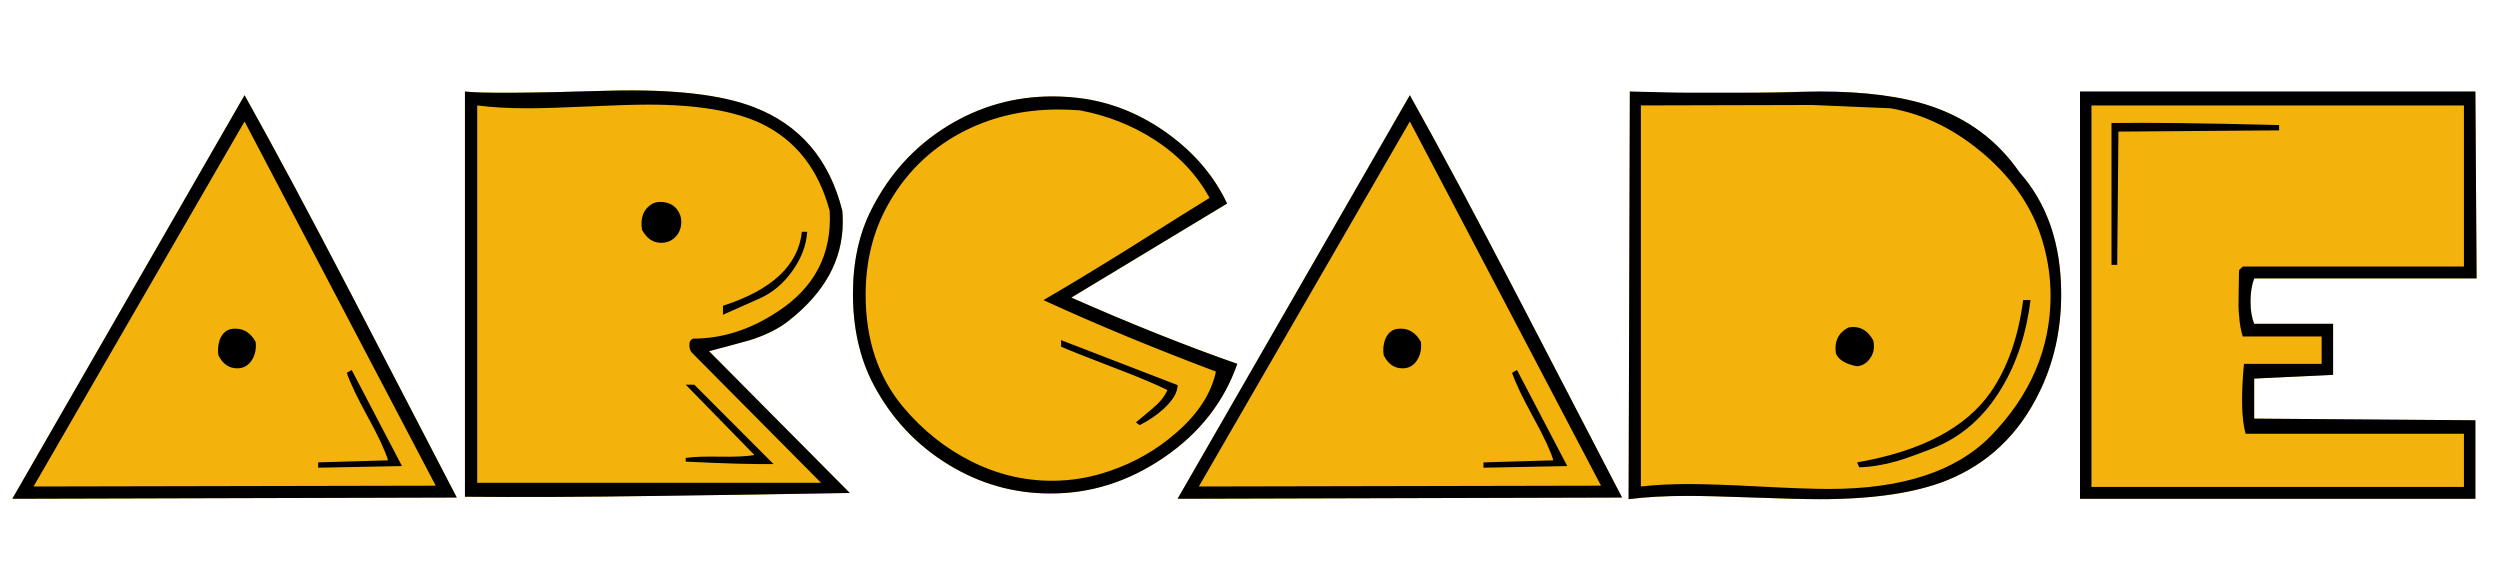
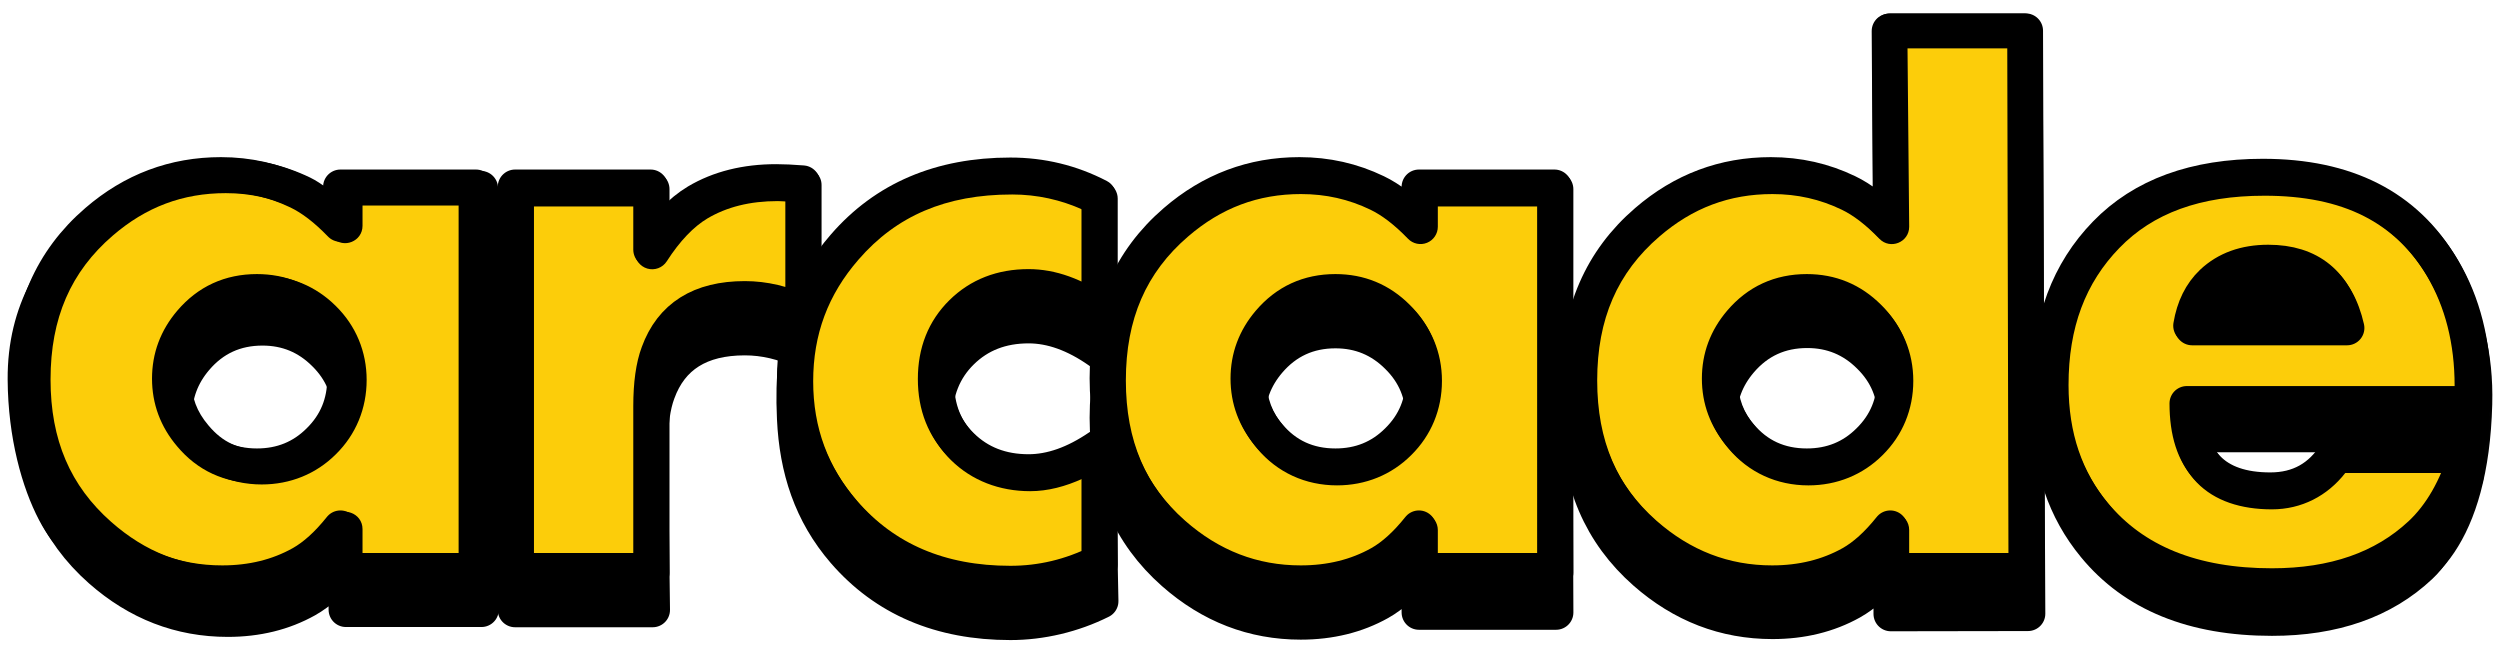
- <svg xmlns="http://www.w3.org/2000/svg" width="566.929" height="129.21" xml:space="preserve">
-   <g fill="#F4B20C">
-     <path d="M2.794 113.106 55.462 21.59c6.676 11.93 14.773 27.044 24.295 45.341l23.829 45.896-100.792.279zm55.17-35.605c.186 1.484-.062 2.813-.742 3.986-.804 1.362-1.947 2.04-3.431 2.04-1.854 0-3.277-.987-4.265-2.967a7.182 7.182 0 0 1 .278-3.431c.494-1.359 1.328-2.193 2.503-2.504a6.852 6.852 0 0 1 1.113-.093c1.916.002 3.431.992 4.544 2.969zM192.707 111.79c-14.467.252-28.935.473-43.403.663-17.313.25-31.935.313-43.867.189V20.755c3.461.434 14.372.371 32.731-.185 14.464-.371 25.374.866 32.73 3.709 10.508 4.019 17.214 11.869 20.121 23.552.06.804.093 1.639.093 2.505 0 8.593-4.142 16.104-12.426 22.533-2.227 1.731-5.101 3.153-8.625 4.265a501.97 501.97 0 0 1-9.273 2.504l31.919 32.152zm-38.406-62.847c.123.433.186.897.186 1.391 0 1.36-.434 2.488-1.298 3.384-.866.896-1.947 1.344-3.245 1.344-1.855 0-3.308-.987-4.358-2.966-.433-2.782.371-4.759 2.411-5.934a4.088 4.088 0 0 1 1.669-.371c2.347 0 3.893 1.051 4.635 3.152zm21.124 56.298c-4.508.061-11.148-.126-19.919-.561v-.842c1.73-.249 4.326-.344 7.789-.279 3.461.061 6.057-.064 7.788-.373l-15.577-15.949 1.945.003 17.974 18.001zm7.619-52.681c-.185 3.029-1.298 5.98-3.337 8.854-2.041 2.875-4.513 4.96-7.418 6.259l-8.344 3.709v-2.041c11.126-3.584 17.091-9.18 17.895-16.782h1.204zM280.586 82.507c-3.029 8.655-8.576 15.732-16.643 21.234-8.066 5.5-16.675 8.22-25.823 8.158-8.284 0-16.01-2.21-23.181-6.629-7.171-4.42-12.765-10.4-16.783-17.941-3.152-5.935-4.729-12.825-4.729-20.677 0-7.356 1.421-13.783 4.266-19.286 4.017-7.913 9.689-14.141 17.014-18.684 7.326-4.544 15.314-6.815 23.969-6.815 2.472 0 4.945.186 7.418.556 6.675 1.052 12.918 3.679 18.729 7.88 6.058 4.39 10.538 9.676 13.444 15.856-7.85 4.761-19.626 11.868-35.326 21.326 13.6 5.999 26.149 11.006 37.645 15.022zM267.05 87.33c0 1.608-1.02 3.37-3.06 5.285-1.608 1.483-3.462 2.75-5.563 3.802l-.835-.649a185.33 185.33 0 0 0 3.895-3.245c1.607-1.359 2.688-2.72 3.245-4.08-2.906-1.421-6.894-3.09-11.961-5.007-6.119-2.348-10.168-3.955-12.146-4.82V77.13l26.425 10.2zM267.049 113.106l52.667-91.516c6.676 11.93 14.773 27.044 24.295 45.341l23.829 45.896-100.791.279zm55.17-35.605c.185 1.484-.063 2.813-.742 3.986-.805 1.362-1.947 2.04-3.432 2.04-1.854 0-3.276-.987-4.266-2.967a7.158 7.158 0 0 1 .278-3.431c.494-1.359 1.329-2.193 2.504-2.504a6.849 6.849 0 0 1 1.112-.093c1.917.002 3.433.992 4.546 2.969zm33.195 28.188-19.01.371v-1.206l15.857-.463c-.682-2.226-2.195-5.472-4.545-9.736-2.473-4.512-4.079-7.882-4.821-10.106l1.112-.649 11.407 21.789zM462.414 89.046c-4.636 9.501-11.623 16.133-20.955 19.896-7.109 2.837-16.69 4.256-28.745 4.256-3.276 0-8.283-.125-15.02-.371-6.738-.247-11.746-.371-15.022-.371-5.067 0-9.518.247-13.351.742l.278-92.443c3.709.371 7.941.557 12.701.557 3.276 0 8.314-.093 15.115-.278 6.799-.186 11.869-.278 15.205-.278 10.323 0 18.762 1.111 25.313 3.331 8.406 2.838 15.083 7.834 20.028 14.992 6.306 7.094 9.457 16.317 9.457 27.667.001 8.082-1.667 15.516-5.004 22.3zM424.768 77.13c.124.434.186.896.186 1.392 0 1.112-.356 2.117-1.066 3.013-.711.896-1.622 1.407-2.735 1.529-2.597-.492-4.204-1.451-4.821-2.873a8.385 8.385 0 0 1-.093-1.205c0-2.164.988-3.74 2.967-4.73a6.85 6.85 0 0 1 1.113-.092c1.853 0 3.337.989 4.449 2.966zm35.699-9.087c-.928 7.543-3.093 14.157-6.491 19.842-3.957 6.677-9.212 11.282-15.764 13.816-3.648 1.421-6.338 2.379-8.065 2.874-3.029.866-5.874 1.328-8.531 1.392l-.464-1.113c14.525-2.535 24.603-7.82 30.228-15.855 3.832-5.501 6.306-12.485 7.418-20.955h1.669zM561.625 63.129h-50.44c-.557 1.498-.835 3.246-.835 5.241 0 1.997.278 3.68.835 5.053h17.895v11.589l-17.895.835v9.087l50.162.371v17.802h-89.662V20.755h89.662l.278 42.374zM516.84 29.563l-36.439.278-.278 30.228h-1.297V27.895c8.529-.122 21.2.033 38.015.464v1.204z" />
+ <svg xmlns="http://www.w3.org/2000/svg" xmlns:ns1="http://www.openswatchbook.org/uri/2009/osb" xmlns:xlink="http://www.w3.org/1999/xlink" version="1.1" id="Ebene_1" x="0px" y="0px" width="505" height="132" viewBox="0 0 505 132" enable-background="new 0 0 566.929 458.929" xml:space="preserve">
+   <defs id="defs3365">
+     <linearGradient id="linearGradient5671" ns1:paint="solid">
+       <stop style="stop-color:#000000;stop-opacity:1;" offset="0" id="stop5673" />
+     </linearGradient>
+     <linearGradient id="linearGradient5651">
+       <stop style="stop-color:#ff8800;stop-opacity:1;" offset="0" id="stop5653" />
+       <stop style="stop-color:#ff8800;stop-opacity:0;" offset="1" id="stop5655" />
+     </linearGradient>
+     <radialGradient xlink:href="#linearGradient5651" id="radialGradient5657" cx="286.586" cy="312.824" fx="286.586" fy="312.824" r="250.295" gradientTransform="matrix(1,0,0,0.2705977,0,228.1742)" gradientUnits="userSpaceOnUse" />
+     <linearGradient xlink:href="#linearGradient5671" id="linearGradient5675" x1="36.292" y1="312.824" x2="536.881" y2="312.824" gradientUnits="userSpaceOnUse" />
+   </defs>
+   <g id="g878" transform="translate(0,-8.316324)">
+     <g transform="translate(0.1977016,0.2504028)" id="g959">
+       <path style="fill:#000000;fill-opacity:0.99;stroke:none;stroke-width:0.589;stroke-linecap:round;stroke-linejoin:round;stroke-miterlimit:4;stroke-dasharray:none;stroke-opacity:1;paint-order:stroke fill markers" d="m 480.01,47.553 v 82.877 c 11.315,-2.289 22.487,-12.94 23.227,-40.682 0.556,-20.863 -9.389,-35.116 -23.227,-42.195 z" id="path897" />
+       <path id="path3364" style="font-style:normal;font-variant:normal;font-weight:bold;font-stretch:normal;font-size:170.944px;line-height:7%;font-family:Aharoni;-inkscape-font-specification:'Aharoni, Bold';text-align:start;letter-spacing:-10.96px;word-spacing:-12.87px;writing-mode:lr-tb;text-anchor:start;fill:#000000;fill-opacity:1;stroke:#000000;stroke-width:7;stroke-linecap:round;stroke-linejoin:round;stroke-miterlimit:4;stroke-dasharray:none;stroke-opacity:1" d="m 97.056,131.224 h -27.378 v -9.107 c -2.615,3.283 -5.259,5.676 -7.93,7.178 -4.674,2.615 -9.988,3.923 -15.943,3.923 -9.627,0 -18.196,-3.311 -25.708,-9.933 -8.959,-7.902 -13.438,-18.363 -13.438,-31.384 0,-13.244 4.591,-23.816 13.772,-31.718 7.29,-6.288 15.664,-9.432 25.124,-9.432 5.509,0 10.684,1.169 15.525,3.506 2.782,1.335 5.648,3.534 8.597,6.594 v -7.596 h 27.378 z M 70.513,91.985 c 0,-4.897 -1.725,-9.042 -5.175,-12.437 -3.45,-3.45 -7.623,-5.175 -12.52,-5.175 -5.453,0 -9.933,2.059 -13.438,6.177 -2.838,3.339 -4.257,7.15 -4.257,11.435 0,4.285 1.419,8.096 4.257,11.435 3.45,4.118 7.93,6.177 13.438,6.177 4.952,0 9.126,-1.697 12.52,-5.092 3.45,-3.394 5.175,-7.568 5.175,-12.52 z" />
+       <path id="path3366" style="font-style:normal;font-variant:normal;font-weight:bold;font-stretch:normal;font-size:170.944px;line-height:7%;font-family:Aharoni;-inkscape-font-specification:'Aharoni, Bold';text-align:start;letter-spacing:-10.96px;word-spacing:-12.87px;writing-mode:lr-tb;text-anchor:start;fill:#000000;fill-opacity:1;stroke:#000000;stroke-width:7;stroke-linecap:round;stroke-linejoin:round;stroke-miterlimit:4;stroke-dasharray:none;stroke-opacity:1" d="m 161.941,79.103 c -3.84,-1.836 -7.735,-2.754 -11.686,-2.754 -9.015,0 -14.857,3.673 -17.528,11.018 -1.002,2.671 -1.502,6.26 -1.502,10.767 l 0.417,33.137 H 103.847 V 53.812 h 27.378 v 12.687 c 2.894,-4.507 6.01,-7.763 9.348,-9.766 4.507,-2.671 9.849,-4.006 16.026,-4.006 1.447,0 3.227,0.083 5.342,0.25 z" />
+       <path id="path3368" style="font-style:normal;font-variant:normal;font-weight:bold;font-stretch:normal;font-size:170.944px;line-height:7%;font-family:Aharoni;-inkscape-font-specification:'Aharoni, Bold';text-align:start;letter-spacing:-10.96px;word-spacing:-12.87px;writing-mode:lr-tb;text-anchor:start;fill:#000000;fill-opacity:1;stroke:#000000;stroke-width:7;stroke-linecap:round;stroke-linejoin:round;stroke-miterlimit:4;stroke-dasharray:none;stroke-opacity:1" d="m 222.227,129.509 c -5.676,2.838 -12.094,4.35 -18.326,4.35 -14.134,0 -25.347,-4.786 -33.638,-14.357 -6.677,-7.735 -9.548,-16.705 -10.016,-26.877 -0.835,-18.124 3.339,-19.198 10.016,-26.877 8.291,-9.571 19.504,-14.357 33.638,-14.357 6.344,0 12.298,1.447 17.862,4.34 v 23.288 c -4.841,-3.394 -9.571,-5.092 -14.19,-5.092 -5.453,0 -9.961,1.753 -13.522,5.259 -3.561,3.506 -5.342,7.985 -5.342,13.438 0,5.453 1.781,9.933 5.342,13.438 3.561,3.506 8.069,5.259 13.522,5.259 4.563,0 9.293,-1.669 14.19,-5.008 z" />
+       <path id="path3370" style="font-style:normal;font-variant:normal;font-weight:bold;font-stretch:normal;font-size:170.944px;line-height:7%;font-family:Aharoni;-inkscape-font-specification:'Aharoni, Bold';text-align:start;letter-spacing:-10.96px;word-spacing:-12.87px;writing-mode:lr-tb;text-anchor:start;fill:#000000;fill-opacity:1;stroke:#000000;stroke-width:7;stroke-linecap:round;stroke-linejoin:round;stroke-miterlimit:4;stroke-dasharray:none;stroke-opacity:1" d="m 314.128,131.781 h -27.702 v -9.107 c -2.615,3.283 -5.259,5.676 -7.93,7.178 -4.674,2.615 -9.988,3.923 -15.943,3.923 -9.627,0 -18.196,-3.311 -25.708,-9.933 -8.959,-7.902 -13.438,-18.363 -13.438,-31.384 0,-13.244 4.591,-23.816 13.772,-31.718 7.29,-6.288 15.664,-9.432 25.124,-9.432 5.509,0 10.684,1.169 15.525,3.506 2.782,1.335 5.648,3.534 8.597,6.594 v -7.596 h 27.378 z M 287.26,92.541 c 0,-4.897 -1.725,-9.042 -5.175,-12.437 -3.45,-3.45 -7.623,-5.175 -12.52,-5.175 -5.453,0 -9.933,2.059 -13.438,6.177 -2.838,3.339 -4.257,7.15 -4.257,11.435 0,4.285 1.419,8.096 4.257,11.435 3.45,4.118 7.93,6.177 13.438,6.177 4.952,0 9.126,-1.697 12.52,-5.092 3.45,-3.394 5.175,-7.568 5.175,-12.52 z" />
+       <path id="path3372" style="font-style:normal;font-variant:normal;font-weight:bold;font-stretch:normal;font-size:170.944px;line-height:7%;font-family:Aharoni;-inkscape-font-specification:'Aharoni, Bold';text-align:start;letter-spacing:-10.96px;word-spacing:-12.87px;writing-mode:lr-tb;text-anchor:start;fill:#000000;fill-opacity:1;stroke:#000000;stroke-width:7.003;stroke-linecap:round;stroke-linejoin:round;stroke-miterlimit:4;stroke-dasharray:none;stroke-opacity:1" d="m 409.455,132.036 -27.705,0.046 v -9.516 c -2.62,3.28 -5.268,5.671 -7.943,7.172 -4.682,2.613 -10.006,3.919 -15.971,3.919 -9.644,0 -18.228,-3.308 -25.754,-9.924 -8.975,-7.894 -13.462,-18.346 -13.462,-31.355 0,-13.231 4.599,-23.794 13.797,-31.689 7.302,-6.282 15.692,-9.423 25.168,-9.423 5.519,0 10.703,1.167 15.552,3.502 2.787,1.334 5.658,3.53 8.612,6.588 l -0.253,-43.899 h 27.426 z m -26.869,-39.574 c 0,-4.892 -1.728,-9.034 -5.184,-12.425 -3.456,-3.447 -7.637,-5.17 -12.542,-5.17 -5.463,0 -9.95,2.057 -13.462,6.171 -2.843,3.336 -4.264,7.144 -4.264,11.425 0,4.281 1.421,8.089 4.264,11.425 3.456,4.114 7.943,6.171 13.462,6.171 4.961,0 9.142,-1.696 12.542,-5.087 3.456,-3.391 5.184,-7.561 5.184,-12.509 z" />
+       <path id="path3374" style="font-style:normal;font-variant:normal;font-weight:bold;font-stretch:normal;font-size:170.944px;line-height:7%;font-family:Aharoni;-inkscape-font-specification:'Aharoni, Bold';text-align:start;letter-spacing:-10.96px;word-spacing:-12.87px;writing-mode:lr-tb;text-anchor:start;fill:#000000;fill-opacity:1;stroke:#000000;stroke-width:7.025;stroke-linecap:round;stroke-linejoin:round;stroke-miterlimit:4;stroke-dasharray:none;stroke-opacity:1" d="m 499.123,95.908 h -57.576 c 0,11.718 5.619,17.577 16.856,17.577 5.73,0 10.125,-2.467 13.184,-7.401 l 26.407,-1.867 c -2.114,7.064 -5.184,14.398 -9.301,18.266 -7.454,7.008 -17.44,10.512 -29.956,10.512 -15.91,0 -27.87,-4.878 -35.881,-14.633 -6.008,-7.289 -9.012,-16.175 -9.012,-26.659 0,-12.447 3.755,-22.566 11.265,-30.36 7.51,-7.793 18.107,-11.69 31.792,-11.69 16.856,0 28.899,6.167 36.131,18.502 4.061,6.952 6.091,15.026 6.091,24.22 z m -25.534,-15.811 c -1.947,-8.634 -7.148,-12.951 -15.604,-12.951 -4.673,0 -8.456,1.374 -11.348,4.121 -2.281,2.187 -3.727,5.13 -4.339,8.83 z" />
+       <path id="path3351" style="color:#000000;font-style:normal;font-variant:normal;font-weight:bold;font-stretch:normal;font-size:170.944px;line-height:7%;font-family:Aharoni;-inkscape-font-specification:'Aharoni, Bold';text-align:start;letter-spacing:-10.96px;word-spacing:-12.87px;writing-mode:lr-tb;text-anchor:start;clip-rule:nonzero;display:inline;overflow:visible;visibility:visible;isolation:auto;mix-blend-mode:normal;color-interpolation:sRGB;color-interpolation-filters:linearRGB;solid-color:#000000;solid-opacity:1;fill:#fccd0a;fill-opacity:1;fill-rule:nonzero;stroke:#000000;stroke-width:7;stroke-linecap:round;stroke-linejoin:round;stroke-miterlimit:4;stroke-dasharray:none;stroke-dashoffset:0;stroke-opacity:1;color-rendering:auto;image-rendering:auto;shape-rendering:auto;text-rendering:auto;enable-background:accumulate" d="m 95.943,123.271 h -27.378 v -8.597 q -3.923,4.925 -7.93,7.178 -7.011,3.923 -15.943,3.923 -14.44,0 -25.708,-9.933 Q 5.547,103.99 5.547,84.458 q 0,-19.866 13.772,-31.718 10.934,-9.432 25.124,-9.432 8.263,0 15.525,3.506 4.173,2.003 8.597,6.594 v -7.596 h 27.378 z M 69.4,84.541 q 0,-7.345 -5.175,-12.437 -5.175,-5.175 -12.52,-5.175 -8.18,0 -13.438,6.177 -4.257,5.008 -4.257,11.435 0,6.427 4.257,11.435 5.175,6.177 13.438,6.177 7.429,0 12.52,-5.092 5.175,-5.092 5.175,-12.52 z" />
+       <path id="path3353" style="color:#000000;font-style:normal;font-variant:normal;font-weight:bold;font-stretch:normal;font-size:170.944px;line-height:7%;font-family:Aharoni;-inkscape-font-specification:'Aharoni, Bold';text-align:start;letter-spacing:-10.96px;word-spacing:-12.87px;writing-mode:lr-tb;text-anchor:start;clip-rule:nonzero;display:inline;overflow:visible;visibility:visible;isolation:auto;mix-blend-mode:normal;color-interpolation:sRGB;color-interpolation-filters:linearRGB;solid-color:#000000;solid-opacity:1;fill:#fccd0a;fill-opacity:1;fill-rule:nonzero;stroke:#000000;stroke-width:7;stroke-linecap:round;stroke-linejoin:round;stroke-miterlimit:4;stroke-dasharray:none;stroke-dashoffset:0;stroke-opacity:1;color-rendering:auto;image-rendering:auto;shape-rendering:auto;text-rendering:auto;enable-background:accumulate" d="m 161.941,71.103 q -5.759,-2.754 -11.686,-2.754 -13.522,0 -17.528,11.018 -1.502,4.006 -1.502,10.767 V 123.271 H 103.847 V 45.812 h 27.378 v 12.687 q 4.34,-6.761 9.348,-9.766 6.761,-4.006 16.026,-4.006 2.17,0 5.342,0.25 z" />
+       <path id="path3355" style="color:#000000;font-style:normal;font-variant:normal;font-weight:bold;font-stretch:normal;font-size:170.944px;line-height:7%;font-family:Aharoni;-inkscape-font-specification:'Aharoni, Bold';text-align:start;letter-spacing:-10.96px;word-spacing:-12.87px;writing-mode:lr-tb;text-anchor:start;clip-rule:nonzero;display:inline;overflow:visible;visibility:visible;isolation:auto;mix-blend-mode:normal;color-interpolation:sRGB;color-interpolation-filters:linearRGB;solid-color:#000000;solid-opacity:1;fill:#fccd0a;fill-opacity:1;fill-rule:nonzero;stroke:#000000;stroke-width:7;stroke-linecap:round;stroke-linejoin:round;stroke-miterlimit:4;stroke-dasharray:none;stroke-dashoffset:0;stroke-opacity:1;color-rendering:auto;image-rendering:auto;shape-rendering:auto;text-rendering:auto;enable-background:accumulate" d="m 221.763,121.601 q -8.514,4.257 -17.862,4.257 -21.201,0 -33.638,-14.357 -10.016,-11.602 -10.016,-26.877 0,-15.358 10.016,-26.877 12.437,-14.357 33.638,-14.357 9.515,0 17.862,4.34 v 23.288 q -7.262,-5.092 -14.19,-5.092 -8.18,0 -13.522,5.259 -5.342,5.259 -5.342,13.438 0,8.18 5.342,13.438 5.342,5.259 13.522,5.259 6.844,0 14.19,-5.008 z" />
+       <path id="path3357" style="color:#000000;font-style:normal;font-variant:normal;font-weight:bold;font-stretch:normal;font-size:170.944px;line-height:7%;font-family:Aharoni;-inkscape-font-specification:'Aharoni, Bold';text-align:start;letter-spacing:-10.96px;word-spacing:-12.87px;writing-mode:lr-tb;text-anchor:start;clip-rule:nonzero;display:inline;overflow:visible;visibility:visible;isolation:auto;mix-blend-mode:normal;color-interpolation:sRGB;color-interpolation-filters:linearRGB;solid-color:#000000;solid-opacity:1;fill:#fccd0a;fill-opacity:1;fill-rule:nonzero;stroke:#000000;stroke-width:7;stroke-linecap:round;stroke-linejoin:round;stroke-miterlimit:4;stroke-dasharray:none;stroke-dashoffset:0;stroke-opacity:1;color-rendering:auto;image-rendering:auto;shape-rendering:auto;text-rendering:auto;enable-background:accumulate" d="m 313.803,123.271 h -27.378 v -8.597 q -3.923,4.925 -7.93,7.178 -7.011,3.923 -15.943,3.923 -14.44,0 -25.708,-9.933 -13.438,-11.853 -13.438,-31.384 0,-19.866 13.772,-31.718 10.934,-9.432 25.124,-9.432 8.263,0 15.525,3.506 4.173,2.003 8.597,6.594 v -7.596 h 27.378 z M 287.26,84.541 q 0,-7.345 -5.175,-12.437 -5.175,-5.175 -12.52,-5.175 -8.18,0 -13.438,6.177 -4.257,5.008 -4.257,11.435 0,6.427 4.257,11.435 5.175,6.177 13.438,6.177 7.429,0 12.52,-5.092 5.175,-5.092 5.175,-12.52 z" />
+       <path id="path3359" style="color:#000000;font-style:normal;font-variant:normal;font-weight:bold;font-stretch:normal;font-size:170.944px;line-height:7%;font-family:Aharoni;-inkscape-font-specification:'Aharoni, Bold';text-align:start;letter-spacing:-10.96px;word-spacing:-12.87px;writing-mode:lr-tb;text-anchor:start;clip-rule:nonzero;display:inline;overflow:visible;visibility:visible;isolation:auto;mix-blend-mode:normal;color-interpolation:sRGB;color-interpolation-filters:linearRGB;solid-color:#000000;solid-opacity:1;fill:#fccd0a;fill-opacity:1;fill-rule:nonzero;stroke:#000000;stroke-width:7;stroke-linecap:round;stroke-linejoin:round;stroke-miterlimit:4;stroke-dasharray:none;stroke-dashoffset:0;stroke-opacity:1;color-rendering:auto;image-rendering:auto;shape-rendering:auto;text-rendering:auto;enable-background:accumulate" d="m 409.015,123.271 h -27.378 v -8.597 c -2.615,3.283 -5.259,5.676 -7.93,7.178 -4.674,2.615 -9.988,3.923 -15.943,3.923 -9.627,0 -18.196,-3.311 -25.708,-9.933 -8.959,-7.902 -13.438,-18.363 -13.438,-31.384 0,-13.244 4.591,-23.816 13.772,-31.718 7.29,-6.288 15.664,-9.432 25.124,-9.432 5.509,0 10.684,1.169 15.525,3.506 2.782,1.335 5.648,3.534 8.597,6.594 L 381.385,14.329 h 27.378 z M 382.472,84.541 c 0,-4.897 -1.725,-9.042 -5.175,-12.437 -3.45,-3.45 -7.623,-5.175 -12.52,-5.175 -5.453,0 -9.933,2.059 -13.438,6.177 -2.838,3.339 -4.257,7.15 -4.257,11.435 0,4.285 1.419,8.096 4.257,11.435 3.45,4.118 7.93,6.177 13.438,6.177 4.952,0 9.126,-1.697 12.52,-5.092 3.45,-3.394 5.175,-7.568 5.175,-12.52 z" />
+       <path id="path3361" style="color:#000000;font-style:normal;font-variant:normal;font-weight:bold;font-stretch:normal;font-size:170.944px;line-height:7%;font-family:Aharoni;-inkscape-font-specification:'Aharoni, Bold';text-align:start;letter-spacing:-10.96px;word-spacing:-12.87px;writing-mode:lr-tb;text-anchor:start;clip-rule:nonzero;display:inline;overflow:visible;visibility:visible;isolation:auto;mix-blend-mode:normal;color-interpolation:sRGB;color-interpolation-filters:linearRGB;solid-color:#000000;solid-opacity:1;fill:#fccd0a;fill-opacity:1;fill-rule:nonzero;stroke:#000000;stroke-width:7;stroke-linecap:round;stroke-linejoin:round;stroke-miterlimit:4;stroke-dasharray:none;stroke-dashoffset:0;stroke-opacity:1;color-rendering:auto;image-rendering:auto;shape-rendering:auto;text-rendering:auto;enable-background:accumulate" d="M 499.136,89.549 H 441.543 q 0,17.445 16.861,17.445 8.597,0 13.188,-7.345 h 26.46 q -3.172,10.517 -9.348,16.276 -11.185,10.434 -29.965,10.434 -23.872,0 -35.892,-14.524 -9.015,-10.851 -9.015,-26.46 0,-18.53 11.268,-30.132 11.268,-11.602 31.802,-11.602 25.291,0 36.142,18.363 6.093,10.35 6.093,24.039 z M 473.595,73.857 q -2.921,-12.854 -15.609,-12.854 -7.011,0 -11.352,4.09 -3.422,3.255 -4.34,8.764 z" />
+       <path id="path3351-9" d="m 45.409,40.082 c -10.235,0 -19.554,3.506 -27.41,10.283 C 8.088,58.897 1.257,69.671 1.347,84.74 1.488,108.372 12.766,124.905 17.313,120.133 c 8.069,7.112 17.919,9.417 28.348,9.417 6.467,0 12.424,-1.445 17.65,-4.369 0.003,-0.001 0.005,-0.003 0.008,-0.004 0.939,-0.528 1.815,-1.298 2.713,-1.982 v 0.35 c 1.93e-4,1.933 1.567,3.5 3.5,3.5 h 27.377 c 1.933,-1.9e-4 3.5,-1.567 3.5,-3.5 V 46.086 c -1.9e-4,-1.933 -1.567,-3.5 -3.5,-3.5 H 69.532 c -1.933,1.93e-4 -3.5,1.567 -3.5,3.5 v 0.08 C 64.849,45.346 63.668,44.519 62.456,43.937 57.147,41.374 51.413,40.082 45.409,40.082 Z m 0,7 c 5.014,0 9.631,1.047 14.004,3.158 l 0.008,0.004 c 2.277,1.093 4.848,3.019 7.592,5.867 2.186,2.266 6.019,0.719 6.02,-2.43 V 49.586 H 93.409 V 120.045 H 73.032 v -5.096 c 7.41e-4,-3.313 -4.174,-4.773 -6.238,-2.182 -2.414,3.03 -4.755,5.097 -6.9,6.305 -5.26e-4,3e-4 -0.001,-2.9e-4 -0.002,0 -4.121,2.306 -8.79,3.479 -14.23,3.479 -8.824,0 -16.439,-2.927 -23.395,-9.059 C 14.023,106.221 10.013,96.951 10.013,84.732 c 0,-12.435 4.108,-21.793 12.557,-29.064 l 0.002,-0.002 c 6.723,-5.799 14.154,-8.584 22.838,-8.584 z m 7.262,16.623 c -6.334,0 -12.017,2.608 -16.104,7.408 l -0.002,0.002 c -3.316,3.902 -5.09,8.644 -5.09,13.701 1e-6,5.054 1.772,9.793 5.084,13.693 4.038,4.814 9.735,7.418 16.111,7.418 5.748,0 10.991,-2.117 14.986,-6.107 4.05,-3.99 6.209,-9.244 6.209,-15.004 0,-5.714 -2.166,-10.937 -6.209,-14.92 -4.034,-4.03 -9.272,-6.191 -14.986,-6.191 z m 0,7 c 4.075,0 7.182,1.284 10.047,4.148 0.006,0.007 0.013,0.014 0.02,0.021 2.85,2.804 4.129,5.867 4.129,9.941 0,4.14 -1.285,7.228 -4.129,10.025 -0.006,0.006 -0.013,0.013 -0.02,0.019 -2.793,2.793 -5.894,4.066 -10.047,4.066 -4.637,0 -7.895,-1.509 -10.756,-4.924 -0.005,-0.006 -0.01,-0.013 -0.016,-0.019 -2.359,-2.776 -3.424,-5.656 -3.424,-9.168 0,-3.511 1.064,-6.391 3.422,-9.166 l 0.002,-0.002 c 2.925,-3.434 6.2,-4.943 10.771,-4.943 z" style="color:#000000;font-style:normal;font-variant:normal;font-weight:normal;font-stretch:normal;font-size:medium;line-height:7%;font-family:Aharoni;-inkscape-font-specification:'Aharoni, Bold';text-indent:0;text-align:start;text-decoration:none;text-decoration-line:none;text-decoration-style:solid;text-decoration-color:#000000;letter-spacing:-10.96px;word-spacing:-12.87px;text-transform:none;writing-mode:lr-tb;direction:ltr;baseline-shift:baseline;text-anchor:start;white-space:normal;clip-rule:nonzero;display:inline;overflow:visible;visibility:visible;opacity:1;isolation:auto;mix-blend-mode:normal;color-interpolation:sRGB;color-interpolation-filters:linearRGB;solid-color:#000000;solid-opacity:1;fill:#000000;fill-opacity:1;fill-rule:nonzero;stroke:none;stroke-width:7;stroke-linecap:round;stroke-linejoin:round;stroke-miterlimit:4;stroke-dasharray:none;stroke-dashoffset:0;stroke-opacity:1;color-rendering:auto;image-rendering:auto;shape-rendering:auto;text-rendering:auto;enable-background:accumulate" />
+       <path id="path3353-9" d="m 156.916,41.687 c -6.681,0 -12.698,1.468 -17.809,4.496 a 3.5,3.5 0 0 0 -0.018,0.01 c -1.436,0.861 -2.737,2.085 -4.047,3.285 v -3.207 a 3.5,3.5 0 0 0 -3.5,-3.5 h -27.379 a 3.5,3.5 0 0 0 -3.5,3.5 v 77.459 a 3.5,3.5 0 0 0 3.5,3.5 h 27.379 a 3.5,3.5 0 0 0 3.5,-3.5 V 90.593 c 0,-4.248 0.505,-7.472 1.279,-9.537 a 3.5,3.5 0 0 0 0.012,-0.033 c 2.239,-6.157 6.174,-8.715 14.238,-8.715 3.409,0 6.758,0.777 10.176,2.412 a 3.5,3.5 0 0 0 5.012,-3.156 V 45.437 a 3.5,3.5 0 0 0 -3.225,-3.488 c -2.177,-0.172 -4.038,-0.262 -5.619,-0.262 z m 0,7 c 0.478,0 1.265,0.067 1.844,0.088 v 17.852 c -2.696,-0.783 -5.423,-1.318 -8.188,-1.318 -9.958,0 -17.701,4.783 -20.809,13.305 -1.225,3.274 -1.721,7.221 -1.721,11.98 V 120.23 H 107.664 V 49.771 h 20.379 v 9.188 a 3.5,3.5 0 0 0 6.445,1.891 c 2.688,-4.187 5.471,-7.011 8.197,-8.648 3.902,-2.31 8.563,-3.514 14.23,-3.514 z" style="color:#000000;font-style:normal;font-variant:normal;font-weight:normal;font-stretch:normal;font-size:medium;line-height:7%;font-family:Aharoni;-inkscape-font-specification:'Aharoni, Bold';text-indent:0;text-align:start;text-decoration:none;text-decoration-line:none;text-decoration-style:solid;text-decoration-color:#000000;letter-spacing:-10.96px;word-spacing:-12.87px;text-transform:none;writing-mode:lr-tb;direction:ltr;baseline-shift:baseline;text-anchor:start;white-space:normal;clip-rule:nonzero;display:inline;overflow:visible;visibility:visible;opacity:1;isolation:auto;mix-blend-mode:normal;color-interpolation:sRGB;color-interpolation-filters:linearRGB;solid-color:#000000;solid-opacity:1;fill:#000000;fill-opacity:1;fill-rule:nonzero;stroke:none;stroke-width:7;stroke-linecap:round;stroke-linejoin:round;stroke-miterlimit:4;stroke-dasharray:none;stroke-dashoffset:0;stroke-opacity:1;color-rendering:auto;image-rendering:auto;shape-rendering:auto;text-rendering:auto;enable-background:accumulate" />
+       <path id="path3355-0" d="m 204.219,40.351 c -14.924,0 -27.348,5.249 -36.283,15.564 -7.181,8.26 -10.871,18.172 -10.871,29.17 0,10.948 3.693,20.854 10.867,29.164 a 3.5,3.5 0 0 0 0.004,0.004 c 8.936,10.315 21.359,15.564 36.283,15.564 6.764,0 13.294,-1.558 19.428,-4.625 a 3.5,3.5 0 0 0 1.934,-3.131 V 98.773 a 3.5,3.5 0 0 0 -5.471,-2.891 c -4.479,3.054 -8.509,4.4 -12.219,4.4 -4.703,0 -8.142,-1.375 -11.066,-4.254 -2.915,-2.869 -4.297,-6.252 -4.297,-10.943 0,-4.691 1.382,-8.076 4.297,-10.945 2.925,-2.879 6.363,-4.252 11.066,-4.252 3.761,0 7.767,1.363 12.18,4.457 a 3.5,3.5 0 0 0 5.51,-2.865 V 48.191 a 3.5,3.5 0 0 0 -1.885,-3.104 c -6.048,-3.145 -12.601,-4.736 -19.477,-4.736 z m 0,7 c 5.103,0 9.838,1.067 14.361,3.102 v 15.029 c -3.525,-1.642 -7.1,-2.594 -10.689,-2.594 -6.203,0 -11.779,2.131 -15.977,6.264 -4.208,4.142 -6.387,9.718 -6.387,15.934 0,6.215 2.179,11.789 6.387,15.932 4.198,4.132 9.773,6.266 15.977,6.266 3.57,0 7.144,-0.942 10.689,-2.57 v 14.928 c -4.62,2.009 -9.353,3.178 -14.361,3.178 -13.344,0 -23.347,-4.321 -30.994,-13.148 -6.178,-7.158 -9.16,-15.168 -9.16,-24.584 0,-9.478 2.984,-17.482 9.156,-24.58 a 3.5,3.5 0 0 0 0.004,-0.006 c 7.647,-8.827 17.65,-13.148 30.994,-13.148 z" style="color:#000000;font-style:normal;font-variant:normal;font-weight:normal;font-stretch:normal;font-size:medium;line-height:7%;font-family:Aharoni;-inkscape-font-specification:'Aharoni, Bold';text-indent:0;text-align:start;text-decoration:none;text-decoration-line:none;text-decoration-style:solid;text-decoration-color:#000000;letter-spacing:-10.96px;word-spacing:-12.87px;text-transform:none;writing-mode:lr-tb;direction:ltr;baseline-shift:baseline;text-anchor:start;white-space:normal;clip-rule:nonzero;display:inline;overflow:visible;visibility:visible;opacity:1;isolation:auto;mix-blend-mode:normal;color-interpolation:sRGB;color-interpolation-filters:linearRGB;solid-color:#000000;solid-opacity:1;fill:#000000;fill-opacity:1;fill-rule:nonzero;stroke:none;stroke-width:7;stroke-linecap:round;stroke-linejoin:round;stroke-miterlimit:4;stroke-dasharray:none;stroke-dashoffset:0;stroke-opacity:1;color-rendering:auto;image-rendering:auto;shape-rendering:auto;text-rendering:auto;enable-background:accumulate" />
+       <path id="path3357-6" d="m 262.621,40.267 c -10.235,0 -19.554,3.506 -27.41,10.283 l 0.002,-0.004 c -9.914,8.532 -14.988,20.319 -14.988,34.371 0,13.824 4.949,25.477 14.623,34.01 8.069,7.112 17.594,10.809 28.023,10.809 6.467,0 12.424,-1.445 17.65,-4.369 a 3.5,3.5 0 0 0 0.008,-0.004 c 0.939,-0.528 1.815,-1.298 2.713,-1.982 v 0.35 a 3.5,3.5 0 0 0 3.5,3.5 h 27.379 a 3.5,3.5 0 0 0 3.5,-3.5 V 46.271 a 3.5,3.5 0 0 0 -3.5,-3.5 h -27.379 a 3.5,3.5 0 0 0 -3.5,3.5 v 0.08 c -1.183,-0.819 -2.363,-1.647 -3.574,-2.229 l -0.004,-0.002 c -5.308,-2.562 -11.041,-3.854 -17.043,-3.854 z m 0,7 c 5.014,0 9.631,1.047 14.004,3.158 a 3.5,3.5 0 0 0 0.006,0.004 c 2.277,1.093 4.848,3.019 7.592,5.867 a 3.5,3.5 0 0 0 6.02,-2.43 v -4.096 h 20.379 v 70.459 h -20.379 v -5.096 a 3.5,3.5 0 0 0 -6.236,-2.182 c -2.414,3.03 -4.757,5.097 -6.902,6.305 -5.3e-4,3e-4 -10e-4,-2.9e-4 -0.002,0 -4.121,2.306 -8.79,3.479 -14.23,3.479 -8.824,0 -16.437,-2.928 -23.393,-9.059 -8.244,-7.271 -12.254,-16.541 -12.254,-28.76 0,-12.435 4.106,-21.793 12.555,-29.064 a 3.5,3.5 0 0 0 0.004,-0.002 c 6.723,-5.799 14.154,-8.584 22.838,-8.584 z m 7.262,16.623 c -6.334,0 -12.017,2.608 -16.104,7.408 a 3.5,3.5 0 0 0 -0.002,0.002 c -3.316,3.902 -5.09,8.644 -5.09,13.701 0,5.054 1.772,9.793 5.084,13.693 4.038,4.814 9.735,7.418 16.111,7.418 5.748,0 10.989,-2.117 14.984,-6.107 4.05,-3.99 6.211,-9.244 6.211,-15.004 0,-5.714 -2.168,-10.937 -6.211,-14.92 -4.034,-4.03 -9.27,-6.191 -14.984,-6.191 z m 0,7 c 4.075,0 7.18,1.284 10.045,4.148 a 3.5,3.5 0 0 0 0.019,0.021 c 2.85,2.804 4.131,5.867 4.131,9.941 0,4.14 -1.287,7.228 -4.131,10.025 a 3.5,3.5 0 0 0 -0.019,0.019 c -2.793,2.793 -5.892,4.066 -10.045,4.066 -4.637,0 -7.895,-1.509 -10.756,-4.924 a 3.5,3.5 0 0 0 -0.016,-0.019 c -2.359,-2.776 -3.424,-5.656 -3.424,-9.168 0,-3.511 1.064,-6.391 3.422,-9.166 l 0.002,-0.002 c 2.925,-3.434 6.2,-4.943 10.771,-4.943 z" style="color:#000000;font-style:normal;font-variant:normal;font-weight:normal;font-stretch:normal;font-size:medium;line-height:7%;font-family:Aharoni;-inkscape-font-specification:'Aharoni, Bold';text-indent:0;text-align:start;text-decoration:none;text-decoration-line:none;text-decoration-style:solid;text-decoration-color:#000000;letter-spacing:-10.96px;word-spacing:-12.87px;text-transform:none;writing-mode:lr-tb;direction:ltr;baseline-shift:baseline;text-anchor:start;white-space:normal;clip-rule:nonzero;display:inline;overflow:visible;visibility:visible;opacity:1;isolation:auto;mix-blend-mode:normal;color-interpolation:sRGB;color-interpolation-filters:linearRGB;solid-color:#000000;solid-opacity:1;fill:#000000;fill-opacity:1;fill-rule:nonzero;stroke:none;stroke-width:7;stroke-linecap:round;stroke-linejoin:round;stroke-miterlimit:4;stroke-dasharray:none;stroke-dashoffset:0;stroke-opacity:1;color-rendering:auto;image-rendering:auto;shape-rendering:auto;text-rendering:auto;enable-background:accumulate" />
+       <path id="path3359-3" d="m 381.618,10.774 c -1.933,1.94e-4 -3.5,1.567 -3.5,3.5 l 0.337,32.078 c -1.183,-0.82 -2.365,-1.647 -3.576,-2.229 -5.309,-2.563 -11.043,-3.855 -17.047,-3.855 -10.235,0 -19.554,3.506 -27.41,10.283 -9.912,8.532 -14.986,20.317 -14.986,34.367 0,13.824 4.951,25.477 14.625,34.01 8.069,7.112 17.594,10.809 28.023,10.809 6.467,0 12.424,-1.445 17.65,-4.369 0.003,-0.001 0.005,-0.003 0.008,-0.004 0.939,-0.528 1.815,-1.298 2.713,-1.982 v 0.35 c 1.9e-4,1.933 1.567,3.5 3.5,3.5 h 27.377 c 1.933,-1.9e-4 3.5,-1.567 3.5,-3.5 l -0.337,-109.457 c -1.9e-4,-1.933 -1.567,-3.5 -3.5,-3.5 h -27.377 z m 3.5,7 h 20.377 l 0.337,102.457 h -20.377 v -5.096 c 7.4e-4,-3.313 -4.174,-4.773 -6.238,-2.182 -2.414,3.03 -4.755,5.097 -6.9,6.305 -5.3e-4,3e-4 -0.001,-2.9e-4 -0.002,0 -4.121,2.306 -8.79,3.479 -14.23,3.479 -8.824,0 -16.439,-2.927 -23.395,-9.059 -8.244,-7.271 -12.254,-16.541 -12.254,-28.76 0,-12.435 4.108,-21.793 12.557,-29.064 l 0.002,-0.002 c 6.723,-5.799 14.154,-8.584 22.838,-8.584 5.014,0 9.631,1.047 14.004,3.158 0.003,0.001 0.005,0.003 0.008,0.004 2.277,1.093 4.848,3.019 7.592,5.867 2.186,2.266 6.019,0.719 6.02,-2.43 l -0.337,-36.093 z m -20.024,46.117 c -6.334,0 -12.017,2.608 -16.104,7.408 l -0.002,0.002 c -3.316,3.902 -5.09,8.644 -5.09,13.701 0,5.054 1.772,9.793 5.084,13.693 4.038,4.814 9.735,7.418 16.111,7.418 5.748,0 10.991,-2.117 14.986,-6.107 4.05,-3.99 6.209,-9.244 6.209,-15.004 0,-5.714 -2.166,-10.937 -6.209,-14.92 -4.034,-4.03 -9.272,-6.191 -14.986,-6.191 z m 0,7 c 4.075,0 7.182,1.284 10.047,4.148 0.006,0.007 0.013,0.014 0.019,0.021 2.85,2.804 4.129,5.867 4.129,9.941 0,4.14 -1.285,7.228 -4.129,10.025 -0.007,0.006 -0.013,0.013 -0.019,0.019 -2.793,2.793 -5.894,4.066 -10.047,4.066 -4.637,0 -7.895,-1.509 -10.756,-4.924 -0.005,-0.007 -0.01,-0.013 -0.016,-0.019 -2.359,-2.776 -3.424,-5.656 -3.424,-9.168 0,-3.511 1.064,-6.391 3.422,-9.166 l 0.002,-0.002 c 2.925,-3.434 6.2,-4.943 10.771,-4.943 z" style="color:#000000;font-style:normal;font-variant:normal;font-weight:normal;font-stretch:normal;font-size:medium;line-height:7%;font-family:Aharoni;-inkscape-font-specification:'Aharoni, Bold';text-indent:0;text-align:start;text-decoration:none;text-decoration-line:none;text-decoration-style:solid;text-decoration-color:#000000;letter-spacing:-10.96px;word-spacing:-12.87px;text-transform:none;writing-mode:lr-tb;direction:ltr;baseline-shift:baseline;text-anchor:start;white-space:normal;clip-rule:nonzero;display:inline;overflow:visible;visibility:visible;opacity:1;isolation:auto;mix-blend-mode:normal;color-interpolation:sRGB;color-interpolation-filters:linearRGB;solid-color:#000000;solid-opacity:1;fill:#000000;fill-opacity:1;fill-rule:nonzero;stroke:none;stroke-width:7;stroke-linecap:round;stroke-linejoin:round;stroke-miterlimit:4;stroke-dasharray:none;stroke-dashoffset:0;stroke-opacity:1;color-rendering:auto;image-rendering:auto;shape-rendering:auto;text-rendering:auto;enable-background:accumulate" />
+       <path id="path3361-8" d="m 457.219,40.601 c -14.348,0 -26.06,4.167 -34.312,12.664 -8.161,8.403 -12.258,19.507 -12.258,32.57 0,11.08 3.285,20.829 9.822,28.697 8.739,10.556 21.962,15.787 38.584,15.787 13.168,0 24.181,-3.753 32.352,-11.375 4.676,-4.36 8.068,-10.381 10.312,-17.824 a 3.5,3.5 0 0 0 -3.35,-4.512 h -26.461 a 3.5,3.5 0 0 0 -2.967,1.645 c -2.54,4.064 -5.486,5.701 -10.221,5.701 -5.017,0 -8.129,-1.224 -10.129,-3.293 -1.512,-1.565 -2.58,-3.859 -3.014,-7.152 h 53.875 a 3.5,3.5 0 0 0 3.5,-3.5 v -3.506 c 0,-9.645 -2.172,-18.333 -6.576,-25.814 a 3.5,3.5 0 0 0 -0.004,-0.004 c -7.84,-13.267 -21.446,-20.084 -39.154,-20.084 z m 0,7 c 16.014,0 26.501,5.428 33.129,16.645 3.718,6.317 5.605,13.654 5.605,22.258 v 0.006 h -54.094 a 3.5,3.5 0 0 0 -3.5,3.5 c 0,6.379 1.579,11.77 5.199,15.516 3.62,3.746 8.938,5.43 15.162,5.43 6.004,0 11.21,-2.715 14.826,-7.346 h 19.859 c -1.809,4.334 -4.085,7.71 -6.773,10.217 -6.742,6.289 -15.706,9.494 -27.578,9.494 -15.205,0 -25.908,-4.45 -33.195,-13.256 a 3.5,3.5 0 0 0 -0.004,-0.004 c -5.483,-6.599 -8.207,-14.493 -8.207,-24.225 0,-11.644 3.416,-20.627 10.279,-27.693 6.772,-6.973 16.261,-10.541 29.291,-10.541 z m 1.084,10.361 c -5.355,0 -10.174,1.671 -13.752,5.043 a 3.5,3.5 0 0 0 -0.012,0.012 c -2.883,2.742 -4.671,6.467 -5.381,10.725 a 3.5,3.5 0 0 0 3.453,4.076 h 31.301 a 3.5,3.5 0 0 0 3.412,-4.275 c -1.095,-4.819 -3.231,-8.834 -6.551,-11.568 -3.32,-2.734 -7.651,-4.012 -12.471,-4.012 z m 0,7 c 3.638,0 6.138,0.865 8.021,2.416 1.023,0.843 1.885,2.011 2.623,3.439 h -21.586 c 0.538,-1.053 1.193,-1.955 1.996,-2.721 2.208,-2.078 4.955,-3.135 8.945,-3.135 z" style="color:#000000;font-style:normal;font-variant:normal;font-weight:normal;font-stretch:normal;font-size:medium;line-height:7%;font-family:Aharoni;-inkscape-font-specification:'Aharoni, Bold';text-indent:0;text-align:start;text-decoration:none;text-decoration-line:none;text-decoration-style:solid;text-decoration-color:#000000;letter-spacing:-10.96px;word-spacing:-12.87px;text-transform:none;writing-mode:lr-tb;direction:ltr;baseline-shift:baseline;text-anchor:start;white-space:normal;clip-rule:nonzero;display:inline;overflow:visible;visibility:visible;opacity:1;isolation:auto;mix-blend-mode:normal;color-interpolation:sRGB;color-interpolation-filters:linearRGB;solid-color:#000000;solid-opacity:1;fill:#000000;fill-opacity:1;fill-rule:nonzero;stroke:none;stroke-width:7;stroke-linecap:round;stroke-linejoin:round;stroke-miterlimit:4;stroke-dasharray:none;stroke-dashoffset:0;stroke-opacity:1;color-rendering:auto;image-rendering:auto;shape-rendering:auto;text-rendering:auto;enable-background:accumulate" />
+     </g>
  </g>
-   <path d="M2.794 113.106 55.462 21.59c6.676 11.93 14.773 27.044 24.295 45.341l23.829 45.896-100.792.279zm96.018-2.968L55.458 27.549 7.606 110.324l91.206-.186zM57.964 77.501c.186 1.484-.062 2.813-.742 3.986-.804 1.362-1.947 2.04-3.431 2.04-1.854 0-3.277-.987-4.265-2.967a7.182 7.182 0 0 1 .278-3.431c.494-1.359 1.328-2.193 2.503-2.504a6.852 6.852 0 0 1 1.113-.093c1.916.002 3.431.992 4.544 2.969zm33.195 28.188-19.009.371v-1.206l15.855-.463c-.681-2.226-2.195-5.472-4.543-9.736-2.473-4.512-4.08-7.882-4.822-10.106l1.113-.649 11.406 21.789zM192.707 111.79c-14.467.252-28.935.473-43.403.663-17.313.25-31.935.313-43.867.189V20.755c3.461.434 14.372.371 32.731-.185 14.464-.371 25.374.866 32.73 3.709 10.508 4.019 17.214 11.869 20.121 23.552.06.804.093 1.639.093 2.505 0 8.593-4.142 16.104-12.426 22.533-2.227 1.731-5.101 3.153-8.625 4.265a501.97 501.97 0 0 1-9.273 2.504l31.919 32.152zm-4.562-63.988c-2.536-9.446-7.728-16.053-15.578-19.819-6.059-2.839-14.557-4.26-25.499-4.26-3.029 0-7.603.138-13.723.417s-10.632.418-13.538.418c-4.45 0-8.314-.216-11.59-.649v85.581h77.979L156.87 79.94c-.354-.432-.529-.957-.529-1.575-.062-.803.217-1.327.835-1.573 6.551 0 12.888-2.007 19.008-6.022 8.529-5.493 12.517-13.151 11.961-22.968zm-33.844 1.141c.123.433.186.897.186 1.391 0 1.36-.434 2.488-1.298 3.384-.866.896-1.947 1.344-3.245 1.344-1.855 0-3.308-.987-4.358-2.966-.433-2.782.371-4.759 2.411-5.934a4.088 4.088 0 0 1 1.669-.371c2.347 0 3.893 1.051 4.635 3.152zm21.124 56.298c-4.508.061-11.148-.126-19.919-.561v-.842c1.73-.249 4.326-.344 7.789-.279 3.461.061 6.057-.064 7.788-.373l-15.577-15.949 1.945.003 17.974 18.001zm7.619-52.681c-.185 3.029-1.298 5.98-3.337 8.854-2.041 2.875-4.513 4.96-7.418 6.259l-8.344 3.709v-2.041c11.126-3.584 17.091-9.18 17.895-16.782h1.204zM280.586 82.507c-3.029 8.655-8.576 15.732-16.643 21.234-8.066 5.5-16.675 8.22-25.823 8.158-8.284 0-16.01-2.21-23.181-6.629-7.171-4.42-12.765-10.4-16.783-17.941-3.152-5.935-4.729-12.825-4.729-20.677 0-7.356 1.421-13.783 4.266-19.286 4.017-7.913 9.689-14.141 17.014-18.684 7.326-4.544 15.314-6.815 23.969-6.815 2.472 0 4.945.186 7.418.556 6.675 1.052 12.918 3.679 18.729 7.88 6.058 4.39 10.538 9.676 13.444 15.856-7.85 4.761-19.626 11.868-35.326 21.326 13.6 5.999 26.149 11.006 37.645 15.022zm-4.855 1.756c-14.334-5.404-27.371-10.81-39.108-16.213 4.824-2.779 11.164-6.61 19.021-11.493 9.401-5.931 15.618-9.824 18.649-11.679-2.906-5.319-7.11-9.742-12.612-13.269-5.008-3.217-10.604-5.413-16.785-6.59a67.449 67.449 0 0 0-4.915-.185c-8.161 0-15.58 1.793-22.256 5.377-7.048 3.834-12.521 9.273-16.415 16.32-3.337 5.997-5.006 12.765-5.006 20.306 0 10.262 2.873 18.792 8.618 25.591 4.388 5.193 9.5 9.256 15.339 12.193 5.838 2.936 11.94 4.404 18.306 4.404 4.448 0 8.804-.74 13.067-2.219 5.623-1.908 10.628-4.773 15.015-8.593 5.004-4.309 8.029-8.961 9.082-13.95zm-8.681 3.067c0 1.608-1.02 3.37-3.06 5.285-1.608 1.483-3.462 2.75-5.563 3.802l-.835-.649a185.33 185.33 0 0 0 3.895-3.245c1.607-1.359 2.688-2.72 3.245-4.08-2.906-1.421-6.894-3.09-11.961-5.007-6.119-2.348-10.168-3.955-12.146-4.82V77.13l26.425 10.2zM267.049 113.106l52.667-91.516c6.676 11.93 14.773 27.044 24.295 45.341l23.829 45.896-100.791.279zm96.018-2.968-43.355-82.589-47.852 82.775 91.207-.186zm-40.848-32.637c.185 1.484-.063 2.813-.742 3.986-.805 1.362-1.947 2.04-3.432 2.04-1.854 0-3.276-.987-4.266-2.967a7.158 7.158 0 0 1 .278-3.431c.494-1.359 1.329-2.193 2.504-2.504a6.849 6.849 0 0 1 1.112-.093c1.917.002 3.433.992 4.546 2.969zm33.195 28.188-19.01.371v-1.206l15.857-.463c-.682-2.226-2.195-5.472-4.545-9.736-2.473-4.512-4.079-7.882-4.821-10.106l1.112-.649 11.407 21.789zM462.414 89.046c-4.636 9.501-11.623 16.133-20.955 19.896-7.109 2.837-16.69 4.256-28.745 4.256-3.276 0-8.283-.125-15.02-.371-6.738-.247-11.746-.371-15.022-.371-5.067 0-9.518.247-13.351.742l.278-92.443c5.184.078 8.987.264 13.748.264 3.275 0 7.342-.016 14.429 0 6.801.014 11.509-.264 14.845-.264 10.323 0 18.762 1.111 25.313 3.331 8.406 2.838 15.083 7.834 20.028 14.992 6.306 7.094 9.457 16.317 9.457 27.667 0 8.083-1.668 15.517-5.005 22.301zm.835-34.141c-2.165-7.463-6.538-14.048-13.12-19.753-6.584-5.705-13.709-9.238-21.373-10.595l-17.76-.747-38.894.098v86.415c3.214-.37 6.862-.556 10.94-.556 3.462 0 8.747.186 15.856.556 7.107.371 12.425.557 15.948.557 16.504 0 28.682-3.978 36.532-11.935 9.088-9.313 13.631-19.954 13.631-31.921.001-4.07-.588-8.109-1.76-12.119zM424.768 77.13c.124.434.186.896.186 1.392 0 1.112-.356 2.117-1.066 3.013-.711.896-1.622 1.407-2.735 1.529-2.597-.492-4.204-1.451-4.821-2.873a8.385 8.385 0 0 1-.093-1.205c0-2.164.988-3.74 2.967-4.73a6.85 6.85 0 0 1 1.113-.092c1.853 0 3.337.989 4.449 2.966zm35.699-9.087c-.928 7.543-3.093 14.157-6.491 19.842-3.957 6.677-9.212 11.282-15.764 13.816-3.648 1.421-6.338 2.379-8.065 2.874-3.029.866-5.874 1.328-8.531 1.392l-.464-1.113c14.525-2.535 24.603-7.82 30.228-15.855 3.832-5.501 6.306-12.485 7.418-20.955h1.669zM561.625 63.129h-50.44c-.557 1.498-.835 3.246-.835 5.241 0 1.997.278 3.68.835 5.053h17.895v11.589l-17.895.835v9.087l50.162.371v17.802h-89.662V20.755h89.662l.278 42.374zm-2.874 47.288V98.365h-49.514c-.927-3.339-1.053-8.624-.37-15.857h17.616v-6.211h-17.891c-.435-1.359-.714-2.967-.839-4.822-.126-1.174-.154-2.875-.093-5.1.061-2.472.093-4.172.093-5.1l.835-.835h50.162V23.909h-84.471v86.508h84.472zM516.84 29.563l-36.439.278-.278 30.228h-1.297V27.895c8.529-.122 21.2.033 38.015.464v1.204z" />
</svg>
